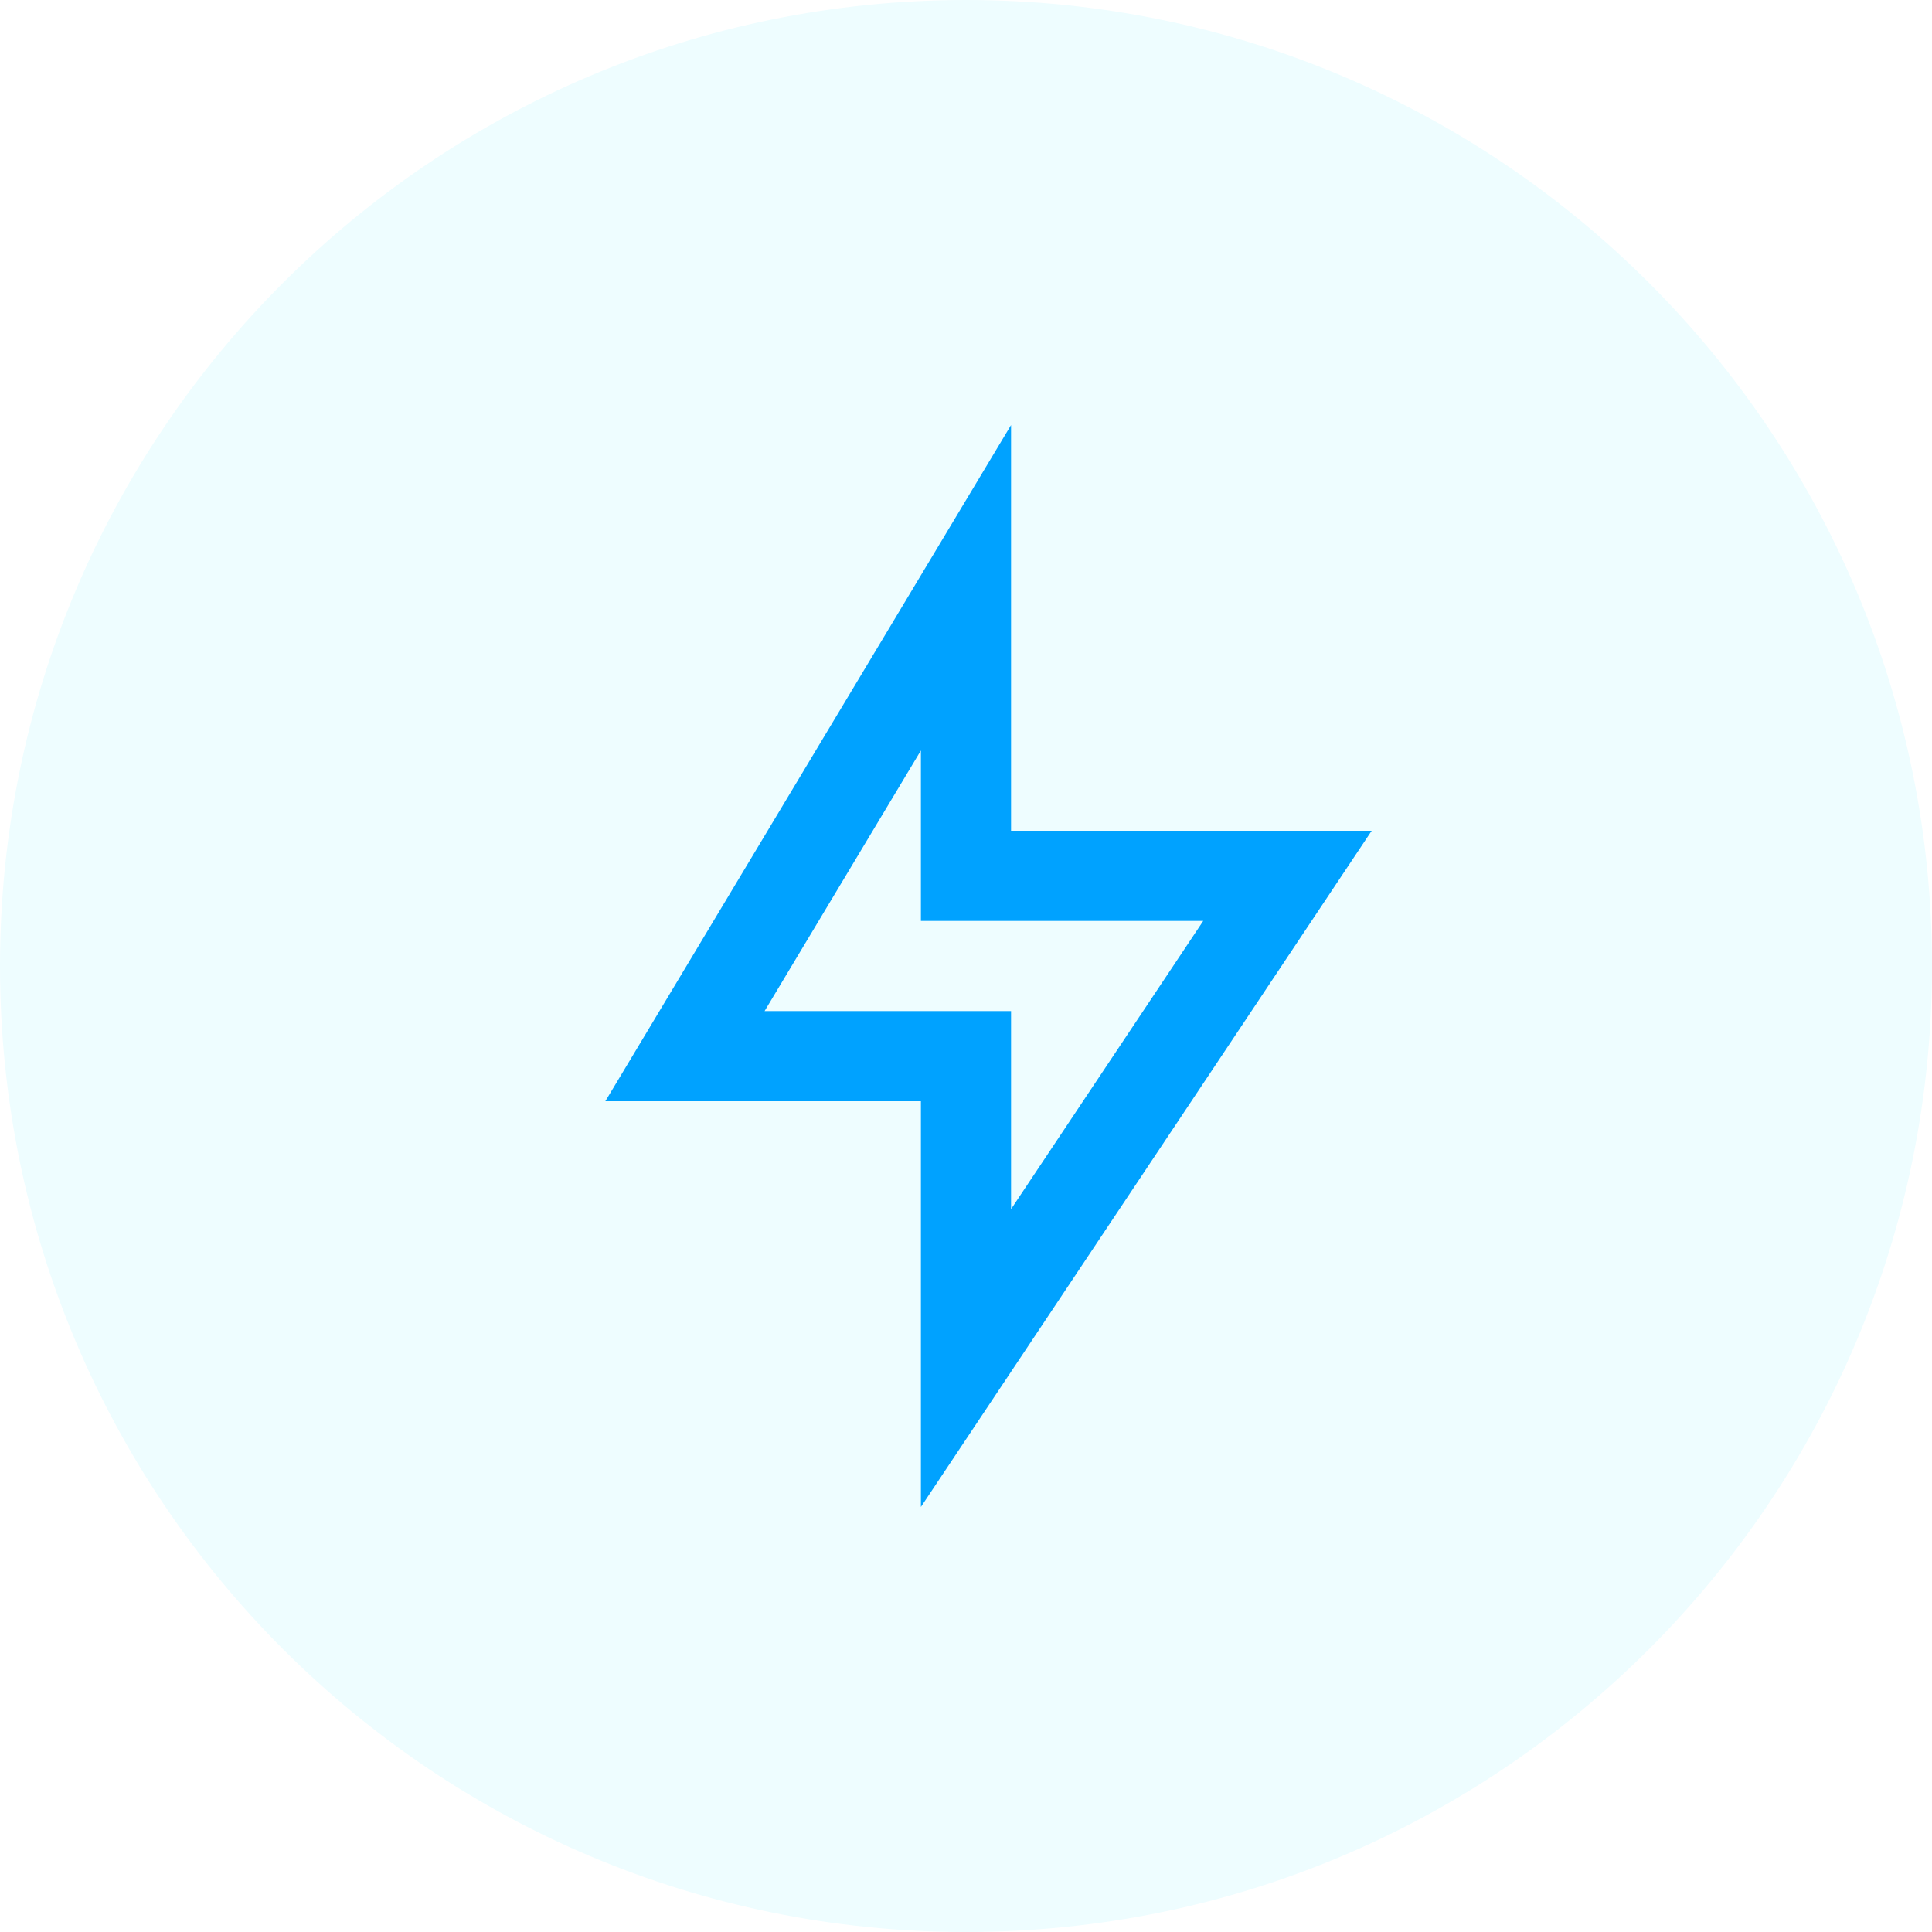
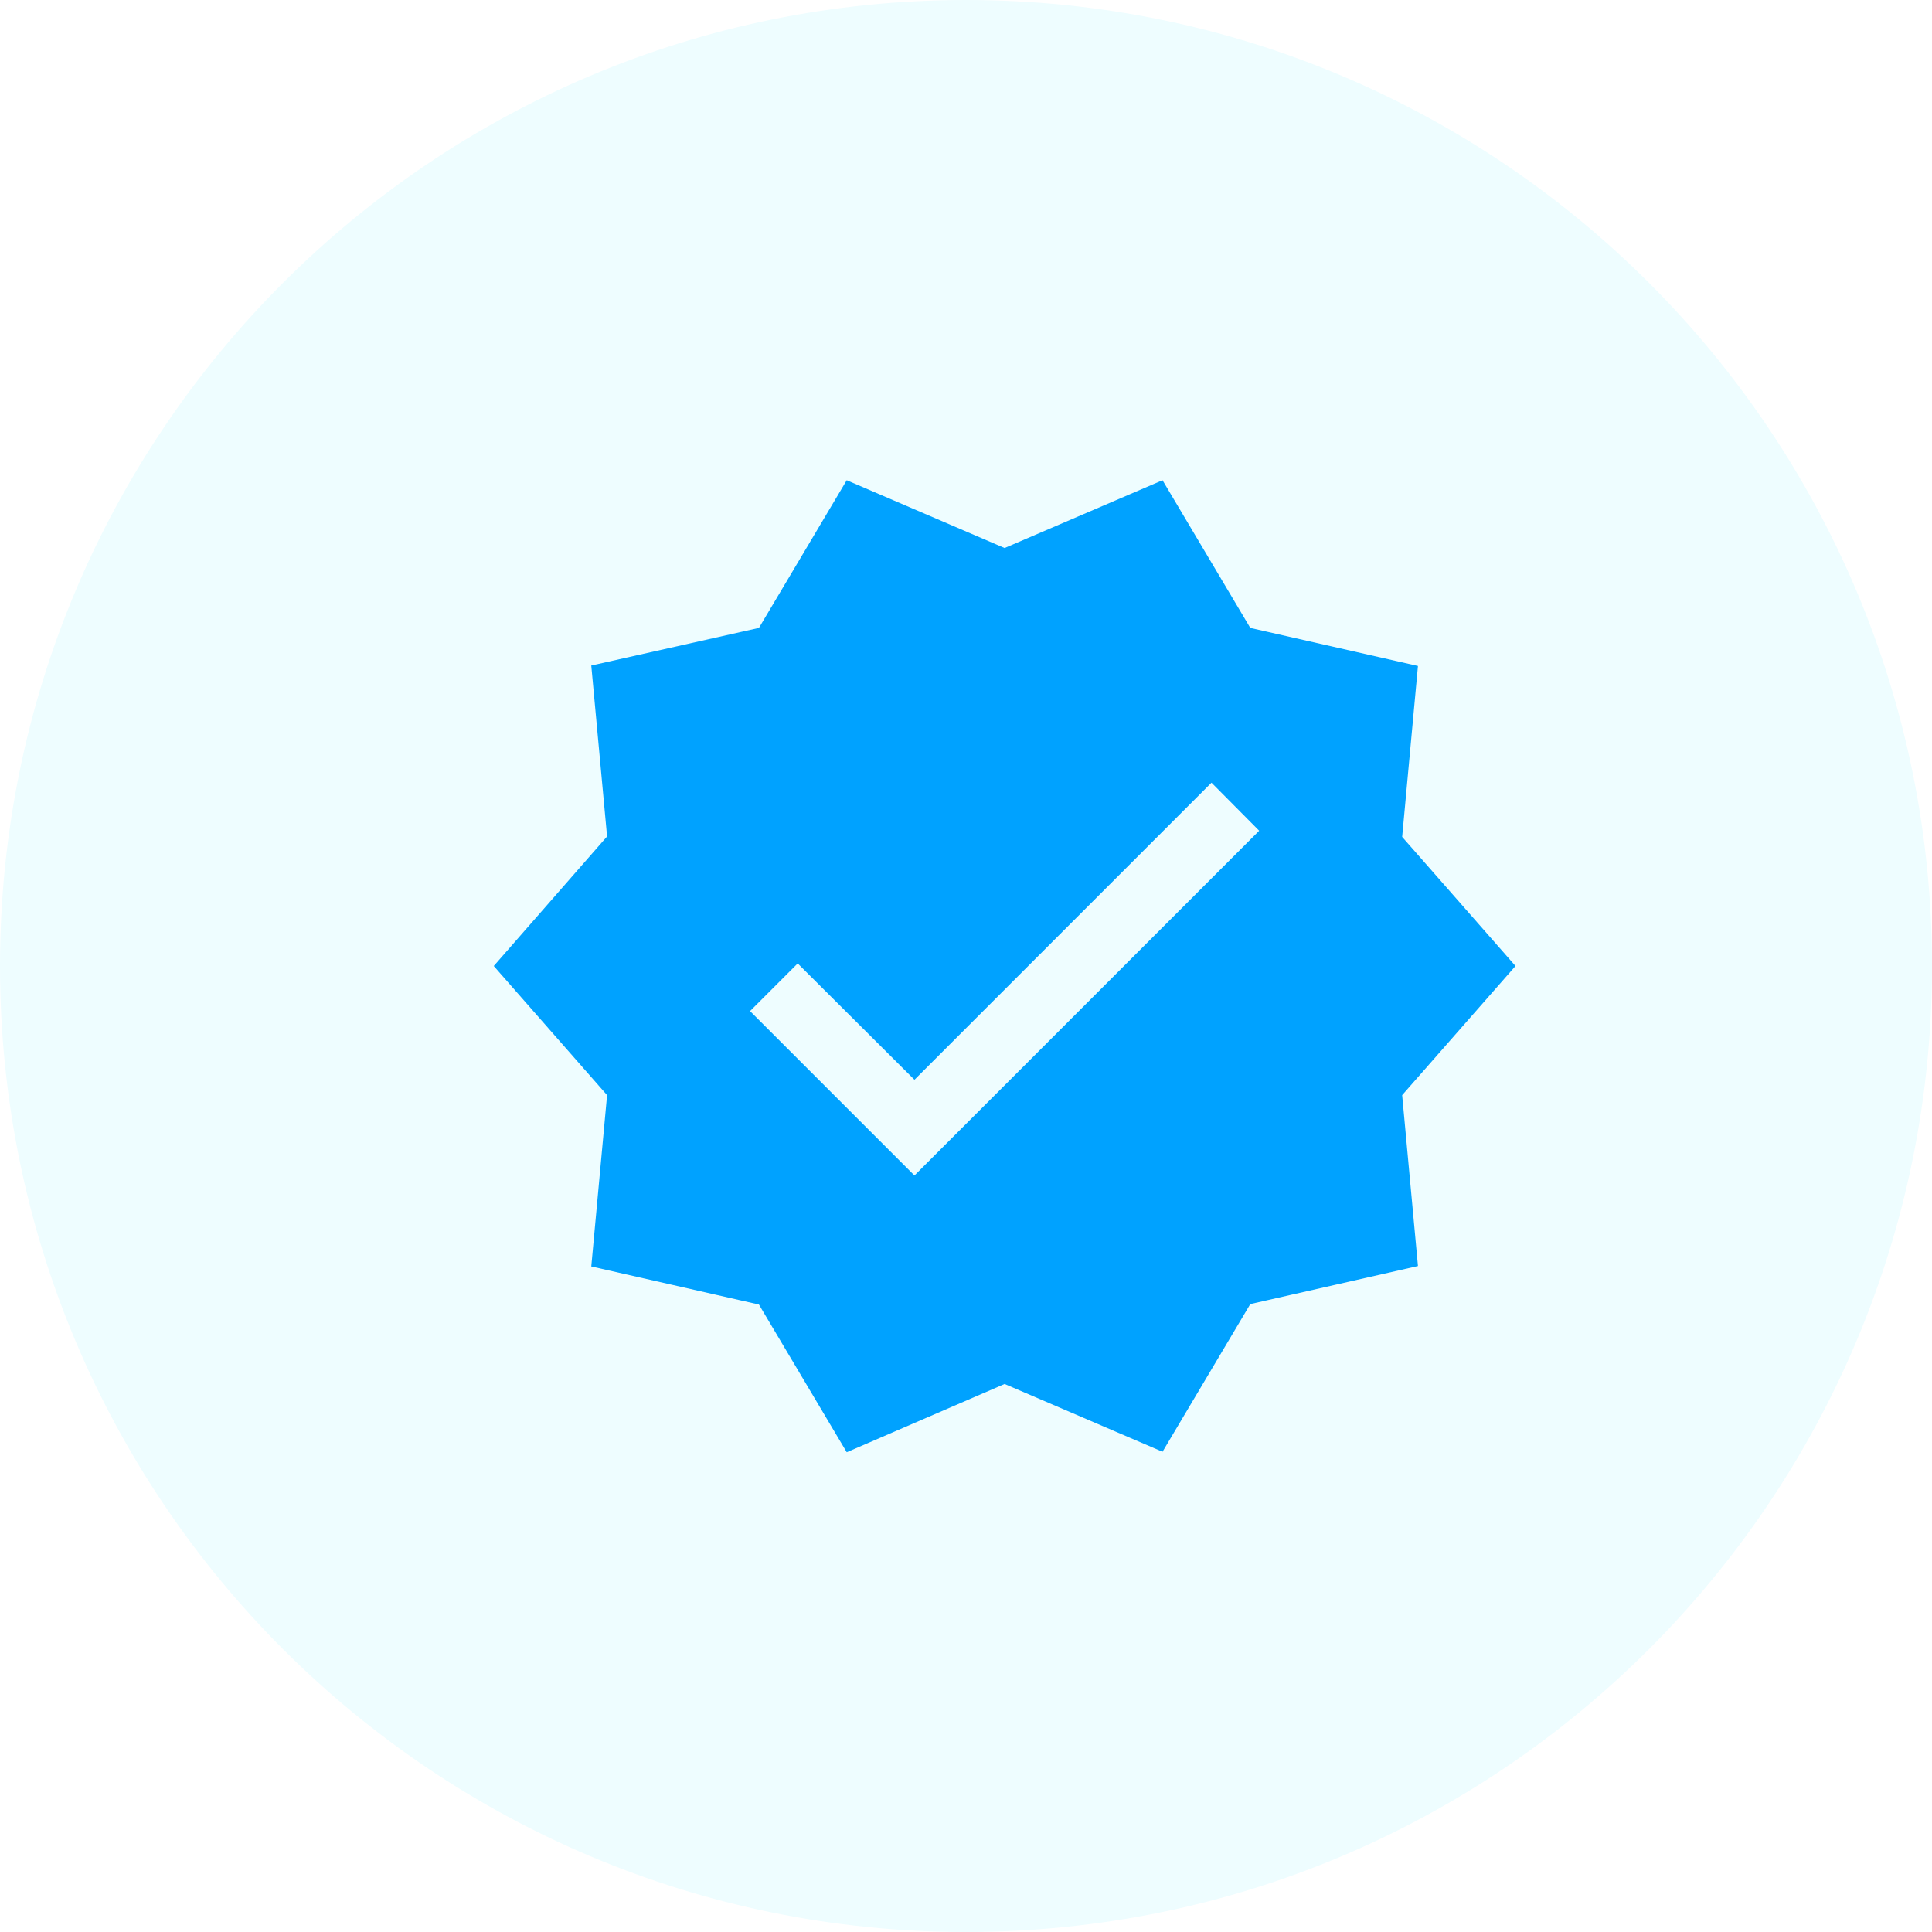
<svg xmlns="http://www.w3.org/2000/svg" width="50" height="50" viewBox="0 0 50 50" fill="none">
  <rect width="50" height="50" rx="25" fill="#EEFDFF" />
-   <path d="M26.166 21.5H35.499L23.833 39V28.5H15.666L26.166 11V21.5ZM23.833 23.833V19.423L19.787 26.167H26.166V31.293L31.14 23.833H23.833Z" fill="#00A2FF" />
+   <path d="M38.833 25L35.986 21.757L36.383 17.463L32.171 16.507L29.966 12.797L25.999 14.5L22.033 12.797L19.828 16.507L15.616 17.452L16.013 21.745L13.166 25L16.013 28.244L15.616 32.548L19.828 33.505L22.033 37.215L25.999 35.5L29.966 37.203L32.171 33.493L36.383 32.537L35.986 28.244L38.833 25ZM23.666 30.834L18.999 26.167L20.644 24.522L23.666 27.532L31.354 19.843L32.999 21.5L23.666 30.834Z" fill="#00A2FF" stroke="#00A2FF" stroke-width="0.583" />
</svg>
